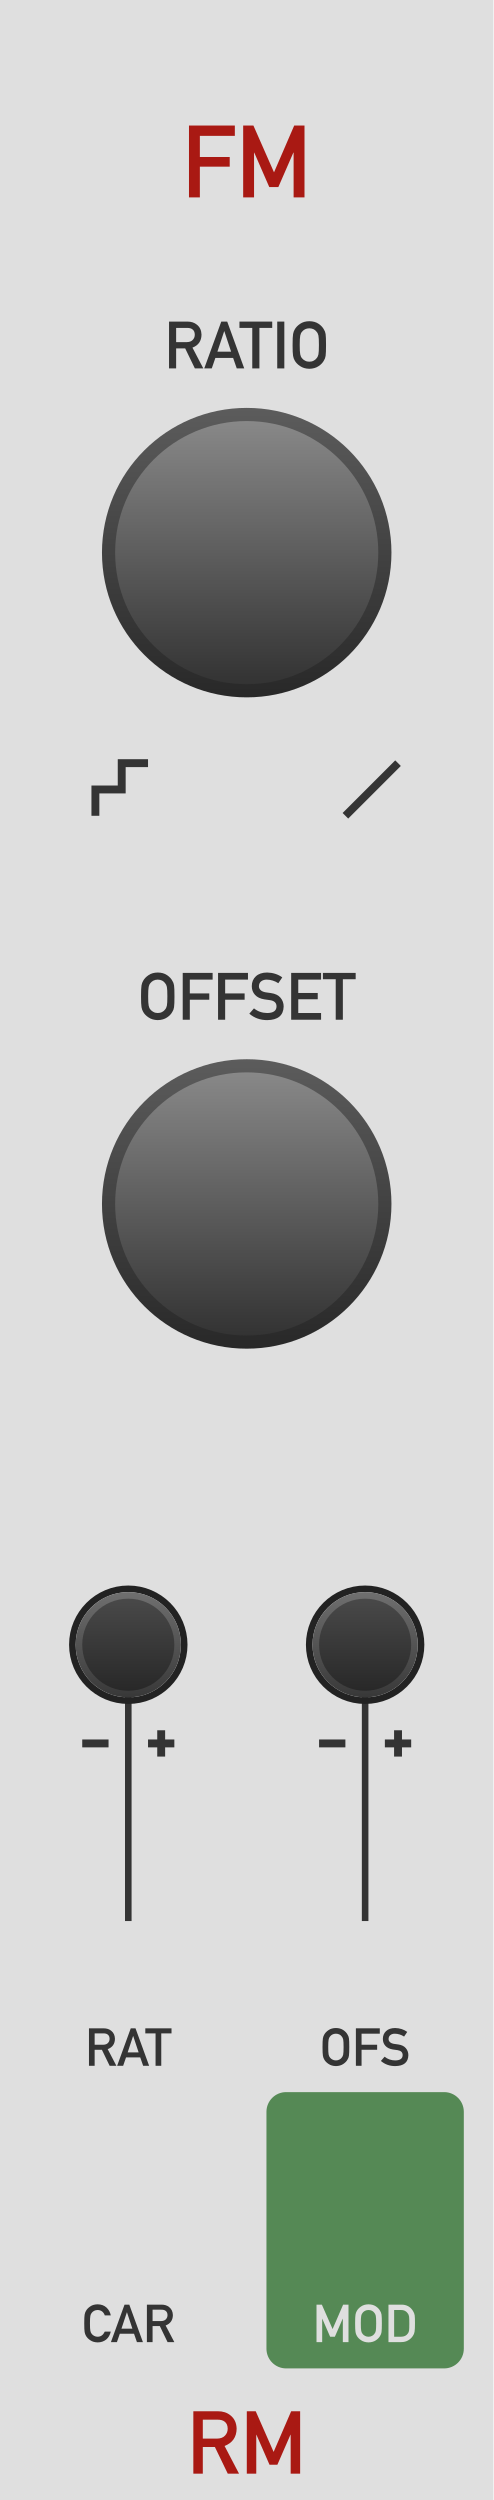
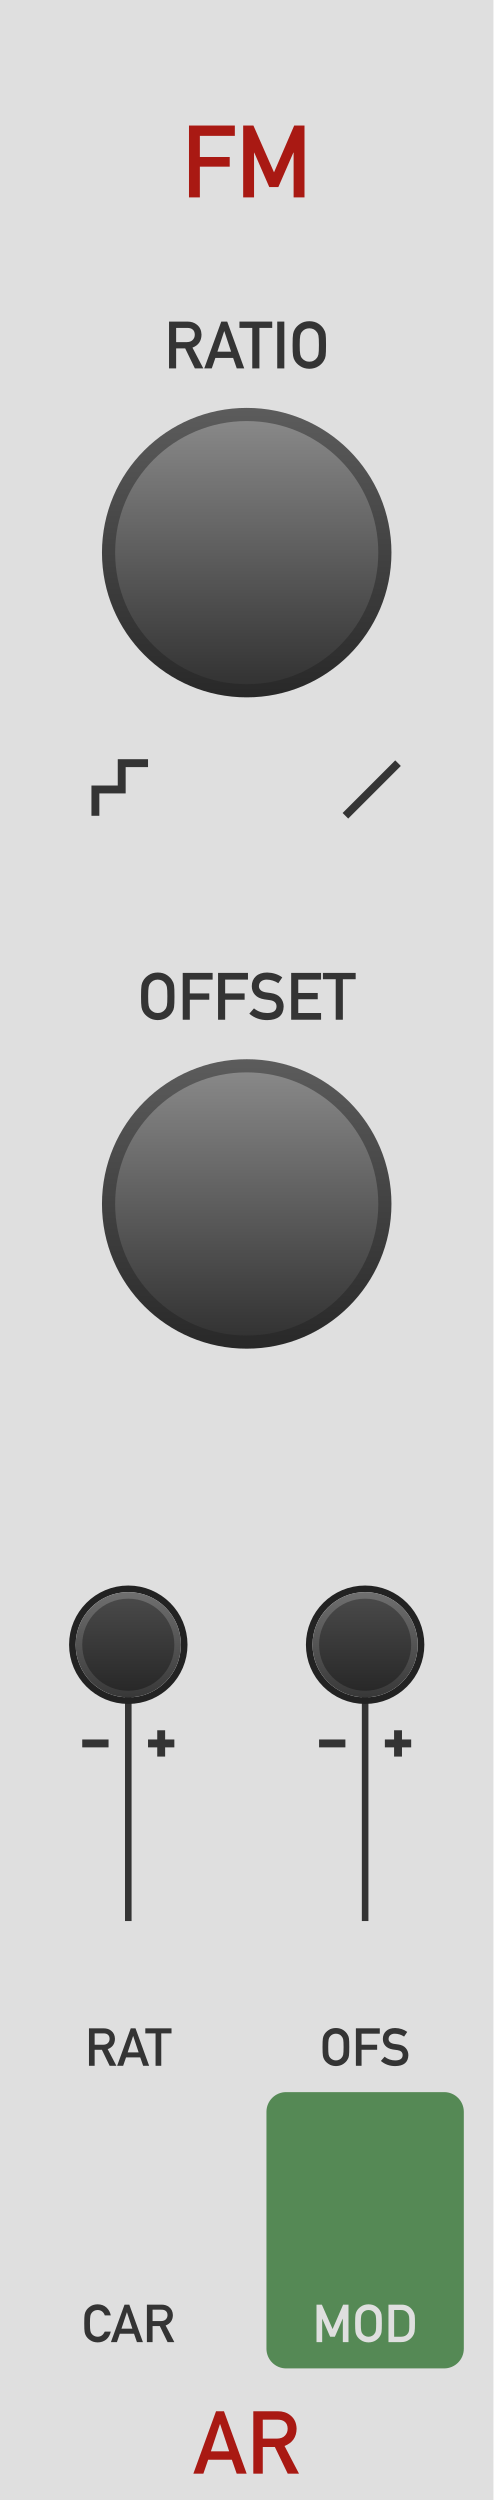
<svg xmlns="http://www.w3.org/2000/svg" xmlns:xlink="http://www.w3.org/1999/xlink" version="1.1" width="75" height="380" viewBox="0 0 75 380" id="svg195">
  <style id="style2">

    text.title {
      fill: #a91913;
      font-family: 'DIN Alternate';
      font-size: 11.5pt;
    }
    text.logo {
      fill: #a91913;
      font-family: 'DIN Alternate';
      font-size: 10pt;
    }
    text.big-label {
      fill: #343434;
      font-family: 'DIN Alternate';
      font-size: 7.5pt;
    }
    text.label {
      fill: #343434;
      font-family: 'DIN Alternate';
      font-size: 6pt;
    }
    text.output-label {
      fill: #dfdfdf;
      font-family: 'DIN Alternate';
      font-size: 6pt;
    }

    .background {
      fill: #dfdfdf;
    }
    .poly-output {
      fill: #558955;
    }
    .mono-output {
      fill: #636c9d;
    }

    polyline.icon {
      stroke: #343434;
      stroke-width: 1.2;
      fill: none;
    }
    polyline.connect {
      stroke: #343434;
      stroke-width: 1;
      fill: none;
    }

    rect.lcd-bg {
      fill: #121212;
    }
    rect.lcd-bg-frame {
      fill: #888888;
    }
    rect.lcd-bg-accent {
      fill: #2a2a2a;
    }
    text.lcd-label {
      fill: #777777;
      font-family: 'Monaco';
      font-size: 5pt;
    }
    polyline.lcd-tick {
      stroke: #707070;
      stroke-width: 1;
      fill: none;
    }

    .blueprint {
      stroke: black;
      fill: none;
    }

  </style>
  <defs id="defs105">
    <linearGradient id="smallKnobLight" x1="0%" y1="0%" x2="0%" y2="100%">
      <stop offset="0%" stop-color="#6f6f6f" id="stop4" />
      <stop offset="100%" stop-color="#383838" id="stop6" />
    </linearGradient>
    <linearGradient id="smallKnobDark" x1="0%" y1="0%" x2="0%" y2="100%">
      <stop offset="0%" stop-color="#494949" id="stop9" />
      <stop offset="100%" stop-color="#282828" id="stop11" />
    </linearGradient>
    <linearGradient id="bigKnobLight" x1="0%" y1="0%" x2="0%" y2="100%">
      <stop offset="0%" stop-color="#888" id="stop14" />
      <stop offset="100%" stop-color="#333" id="stop16" />
    </linearGradient>
    <linearGradient id="bigKnobDark" x1="0%" y1="0%" x2="0%" y2="100%">
      <stop offset="0%" stop-color="#5c5c5c" id="stop19" />
      <stop offset="100%" stop-color="#282828" id="stop21" />
    </linearGradient>
    <symbol id="knob18">
      <g transform="translate(9 9)" id="g30">
        <circle r="8.5" stroke="#222" fill="none" id="circle24" />
        <circle r="8" fill="url('#smallKnobLight')" id="circle26" />
        <circle r="7" fill="url('#smallKnobDark')" id="circle28" />
      </g>
    </symbol>
    <symbol id="knob24">
      <g transform="translate(12 12)" id="g39">
        <circle r="11.5" stroke="#121212" fill="none" id="circle33" />
        <circle r="11" fill="url('#smallKnobLight')" id="circle35" />
        <circle r="10" fill="url('#smallKnobDark')" id="circle37" />
      </g>
    </symbol>
    <symbol id="knob45">
      <g transform="translate(22.5 22.5)" id="g46">
        <circle r="22" fill="url('#bigKnobDark')" id="circle42" />
        <circle r="20" fill="url('#bigKnobLight')" id="circle44" />
      </g>
    </symbol>
    <symbol id="toggleButton">
      <g transform="translate(9 9)" id="g49" />
    </symbol>
    <symbol id="port">
      <g transform="translate(12 12)" id="g52" />
    </symbol>
    <symbol id="hswitch14">
      <g transform="translate(12 7)" id="g55" />
    </symbol>
    <symbol id="meter-strip">
      <g transform="translate(20 4)" id="g102">
        <rect x="-6" y="-1" width="5" height="106" class="lcd-bg-accent" id="rect58" />
        <rect x="1" y="-1" width="5" height="106" class="lcd-bg-accent" id="rect60" />
        <g transform="translate(-11 2.5)" id="g80">
          <text x="0" y="0" class="lcd-label" text-anchor="end" id="text62">0</text>
          <text x="0" y="13" class="lcd-label" text-anchor="end" id="text64">3</text>
          <text x="0" y="26" class="lcd-label" text-anchor="end" id="text66">6</text>
          <text x="0" y="39" class="lcd-label" text-anchor="end" id="text68">9</text>
          <text x="0" y="52" class="lcd-label" text-anchor="end" id="text70">12</text>
          <text x="0" y="65" class="lcd-label" text-anchor="end" id="text72">18</text>
          <text x="0" y="78" class="lcd-label" text-anchor="end" id="text74">24</text>
          <text x="0" y="91" class="lcd-label" text-anchor="end" id="text76">36</text>
          <text x="0" y="104" class="lcd-label" text-anchor="end" id="text78">48</text>
        </g>
        <g transform="translate(-10 0)" id="g100">
          <polyline points="0   0 2   0" class="lcd-tick" id="polyline82" />
          <polyline points="0  13 2  13" class="lcd-tick" id="polyline84" />
          <polyline points="0  26 2  26" class="lcd-tick" id="polyline86" />
          <polyline points="0  39 2  39" class="lcd-tick" id="polyline88" />
          <polyline points="0  52 2  52" class="lcd-tick" id="polyline90" />
          <polyline points="0  65 2  65" class="lcd-tick" id="polyline92" />
          <polyline points="0  78 2  78" class="lcd-tick" id="polyline94" />
          <polyline points="0  91 2  91" class="lcd-tick" id="polyline96" />
          <polyline points="0 104 2 104" class="lcd-tick" id="polyline98" />
        </g>
      </g>
    </symbol>
    <linearGradient xlink:href="#bigKnobDark" id="linearGradient239" x1="-22" y1="-22" x2="-22" y2="22" gradientUnits="userSpaceOnUse" />
    <linearGradient xlink:href="#bigKnobLight" id="linearGradient241" x1="-20" y1="-20" x2="-20" y2="20" gradientUnits="userSpaceOnUse" />
    <linearGradient xlink:href="#bigKnobDark" id="linearGradient263" x1="-22" y1="-22" x2="-22" y2="22" gradientUnits="userSpaceOnUse" />
    <linearGradient xlink:href="#bigKnobLight" id="linearGradient265" x1="-20" y1="-20" x2="-20" y2="20" gradientUnits="userSpaceOnUse" />
    <linearGradient xlink:href="#smallKnobLight" id="linearGradient277" x1="-8" y1="-8" x2="-8" y2="8" gradientUnits="userSpaceOnUse" />
    <linearGradient xlink:href="#smallKnobDark" id="linearGradient279" x1="-7" y1="-7" x2="-7" y2="7" gradientUnits="userSpaceOnUse" />
    <linearGradient xlink:href="#smallKnobLight" id="linearGradient291" x1="-8" y1="-8" x2="-8" y2="8" gradientUnits="userSpaceOnUse" />
    <linearGradient xlink:href="#smallKnobDark" id="linearGradient293" x1="-7" y1="-7" x2="-7" y2="7" gradientUnits="userSpaceOnUse" />
  </defs>
  <path id="rect107" style="fill:#dfdfdf" d="M 0,0 H 75 V 380 H 0 Z" class="background" />
  <g aria-label="FM" id="text109" style="font-size:15.333px;font-family:'DIN Alternate';text-anchor:middle;fill:#a91913" class="title">
    <path d="m 28.725,30 h 1.655 v -4.664 h 4.537 v -1.467 h -4.537 v -3.219 h 5.316 v -1.565 h -6.97 z" style="font-size:15.333px;font-family:'DIN Alternate';text-anchor:middle;fill:#a91913" id="path350" />
    <path d="m 36.961,30 h 1.655 v -6.806 h 0.03 l 2.284,5.241 h 1.378 l 2.284,-5.241 h 0.037 V 30 h 1.655 V 19.084 h -1.565 l -3.07,7.113 v 0 l -3.13,-7.113 h -1.557 z" style="font-size:15.333px;font-family:'DIN Alternate';text-anchor:middle;fill:#a91913" id="path352" />
  </g>
-   <g aria-label="RM" id="text111" style="font-size:13.333px;font-family:'DIN Alternate';text-anchor:middle;fill:#a91913" class="logo">
-     <path d="m 30.827,367.79 h 2.253 q 0.69,0 1.055,0.293 0.462,0.332 0.475,1.074 0,0.618 -0.397,1.042 -0.404,0.456 -1.211,0.469 H 30.827 Z M 29.388,376 h 1.439 v -4.056 h 1.836 L 34.622,376 h 1.712 l -2.201,-4.212 q 1.81,-0.697 1.836,-2.63 -0.039,-1.315 -0.944,-2.025 -0.749,-0.625 -1.934,-0.625 h -3.704 z" style="font-size:13.333px;font-family:'DIN Alternate';text-anchor:middle;fill:#a91913" id="path345" />
-     <path d="m 37.513,376 h 1.439 v -5.918 h 0.026 l 1.986,4.557 h 1.198 l 1.986,-4.557 h 0.033 V 376 h 1.439 v -9.492 h -1.361 l -2.669,6.185 v 0 l -2.721,-6.185 h -1.354 z" style="font-size:13.333px;font-family:'DIN Alternate';text-anchor:middle;fill:#a91913" id="path347" />
+   <g aria-label="AR" id="text111" style="font-size:13.333px;font-family:'DIN Alternate';text-anchor:middle;fill:#a91913" class="logo">
+     <path d="m 32.057,372.602 1.374,-4.147 h 0.026 l 1.374,4.147 z M 35.977,376 h 1.517 l -3.451,-9.492 H 32.839 L 29.388,376 h 1.523 l 0.729,-2.122 h 3.6 z" style="font-size:13.333px;font-family:'DIN Alternate';text-anchor:middle;fill:#a91913" id="path345" />
+     <path d="m 39.941,367.79 h 2.253 q 0.69,0 1.055,0.293 0.462,0.332 0.475,1.074 0,0.618 -0.397,1.042 -0.404,0.456 -1.211,0.469 h -2.174 z M 38.503,376 h 1.439 v -4.056 h 1.836 L 43.737,376 h 1.712 l -2.201,-4.212 q 1.81,-0.697 1.836,-2.63 -0.039,-1.315 -0.944,-2.025 -0.749,-0.625 -1.934,-0.625 h -3.704 z" style="font-size:13.333px;font-family:'DIN Alternate';text-anchor:middle;fill:#a91913" id="path347" />
  </g>
  <g aria-label="RATIO" id="text113" style="font-size:10px;font-family:'DIN Alternate';text-anchor:middle;fill:#343434" class="big-label">
    <path d="m 26.772,49.843 h 1.689 q 0.518,0 0.791,0.22 0.347,0.249 0.356,0.806 0,0.464 -0.298,0.781 -0.303,0.342 -0.908,0.352 H 26.772 Z M 25.693,56 h 1.079 v -3.042 h 1.377 L 29.619,56 h 1.284 l -1.65,-3.159 q 1.357,-0.522 1.377,-1.973 -0.029,-0.986 -0.708,-1.519 -0.562,-0.469 -1.45,-0.469 h -2.778 z" style="font-size:10px;font-family:'DIN Alternate';text-anchor:middle;fill:#343434" id="path376" />
    <path d="m 33.047,53.451 1.03,-3.11 h 0.02 l 1.03,3.11 z M 35.986,56 h 1.138 l -2.588,-7.119 H 33.633 L 31.045,56 H 32.188 l 0.547,-1.592 h 2.7 z" style="font-size:10px;font-family:'DIN Alternate';text-anchor:middle;fill:#343434" id="path378" />
    <path d="m 38.345,56 h 1.084 v -6.157 h 1.948 v -0.962 h -4.98 v 0.962 h 1.948 z" style="font-size:10px;font-family:'DIN Alternate';text-anchor:middle;fill:#343434" id="path380" />
    <path d="m 42.139,56 h 1.079 v -7.119 h -1.079 z" style="font-size:10px;font-family:'DIN Alternate';text-anchor:middle;fill:#343434" id="path382" />
    <path d="m 44.473,52.44 q 0,1.221 0.073,1.65 0.039,0.229 0.098,0.381 0.063,0.146 0.142,0.308 0.259,0.493 0.83,0.869 0.562,0.391 1.401,0.41 0.85,-0.02 1.416,-0.41 0.562,-0.376 0.811,-0.869 0.181,-0.259 0.249,-0.688 0.063,-0.43 0.063,-1.65 0,-1.24 -0.063,-1.66 -0.068,-0.42 -0.249,-0.679 -0.249,-0.493 -0.811,-0.879 -0.566,-0.391 -1.416,-0.4 -0.84,0.01 -1.401,0.4 -0.571,0.386 -0.83,0.879 -0.161,0.259 -0.239,0.679 -0.073,0.42 -0.073,1.66 z m 1.084,0 q 0,-1.05 0.078,-1.431 0.068,-0.361 0.278,-0.591 0.171,-0.22 0.449,-0.366 0.273,-0.142 0.654,-0.151 0.386,0.01 0.669,0.151 0.269,0.146 0.43,0.366 0.21,0.229 0.288,0.591 0.073,0.381 0.073,1.431 0,1.05 -0.073,1.421 -0.078,0.371 -0.288,0.601 -0.161,0.22 -0.43,0.356 -0.283,0.161 -0.669,0.161 -0.381,0 -0.654,-0.161 -0.278,-0.137 -0.449,-0.356 -0.21,-0.229 -0.278,-0.601 -0.078,-0.371 -0.078,-1.421 z" style="font-size:10px;font-family:'DIN Alternate';text-anchor:middle;fill:#343434" id="path384" />
  </g>
  <g id="use115" transform="translate(15,61.5)">
    <g transform="translate(22.5,22.5)" id="g235">
      <path id="circle231" style="fill:url(#linearGradient239)" d="M 22,0 A 22,22 0 0 1 0,22 22,22 0 0 1 -22,0 22,22 0 0 1 0,-22 22,22 0 0 1 22,0 Z" />
      <path id="circle233" style="fill:url(#linearGradient241)" d="M 20,0 A 20,20 0 0 1 0,20 20,20 0 0 1 -20,0 20,20 0 0 1 0,-20 20,20 0 0 1 20,0 Z" />
    </g>
  </g>
  <g id="use119" transform="translate(25.5,113)">
    <g transform="translate(12,7)" id="g251" />
  </g>
  <g transform="translate(56.5,120)" id="g123">
    <path id="polyline121" style="fill:none;stroke:#343434;stroke-width:1.2" d="M -4,4 4,-4" class="icon" />
  </g>
  <g transform="translate(18.5,120)" id="g127">
    <path id="polyline125" style="fill:none;stroke:#343434;stroke-width:1.2" d="M -4,4 V 0 h 4 v -4 h 4" class="icon" />
  </g>
  <g aria-label="OFFSET" id="text131" style="font-size:10px;font-family:'DIN Alternate';text-anchor:middle;fill:#343434" class="big-label">
    <path d="m 21.436,151.44 q 0,1.221 0.073,1.65 0.039,0.229 0.098,0.381 0.063,0.146 0.142,0.308 0.259,0.493 0.83,0.869 0.562,0.391 1.401,0.41 0.85,-0.019 1.416,-0.41 0.562,-0.376 0.811,-0.869 0.181,-0.259 0.249,-0.688 0.063,-0.43 0.063,-1.65 0,-1.24 -0.063,-1.66 -0.068,-0.42 -0.249,-0.679 -0.249,-0.493 -0.811,-0.879 -0.566,-0.391 -1.416,-0.4 -0.84,0.01 -1.401,0.4 -0.571,0.386 -0.83,0.879 -0.161,0.259 -0.239,0.679 -0.073,0.42 -0.073,1.66 z m 1.084,0 q 0,-1.05 0.078,-1.431 0.068,-0.361 0.278,-0.591 0.171,-0.22 0.449,-0.366 0.273,-0.142 0.654,-0.151 0.386,0.01 0.669,0.151 0.269,0.146 0.43,0.366 0.21,0.229 0.288,0.591 0.073,0.381 0.073,1.431 0,1.05 -0.073,1.421 -0.078,0.371 -0.288,0.601 -0.161,0.22 -0.43,0.356 -0.283,0.161 -0.669,0.161 -0.381,0 -0.654,-0.161 -0.278,-0.137 -0.449,-0.356 -0.21,-0.229 -0.278,-0.601 -0.078,-0.371 -0.078,-1.421 z" style="font-size:10px;font-family:'DIN Alternate';text-anchor:middle;fill:#343434" id="path330" />
    <path d="m 27.773,155 h 1.079 v -3.042 h 2.959 v -0.957 h -2.959 v -2.1 h 3.467 v -1.021 h -4.546 z" style="font-size:10px;font-family:'DIN Alternate';text-anchor:middle;fill:#343434" id="path332" />
    <path d="m 33.145,155 h 1.079 v -3.042 h 2.959 v -0.957 h -2.959 v -2.1 h 3.467 v -1.021 h -4.546 z" style="font-size:10px;font-family:'DIN Alternate';text-anchor:middle;fill:#343434" id="path334" />
    <path d="m 38.604,153.271 -0.708,0.811 q 1.138,0.977 2.72,0.977 2.446,-0.029 2.5,-2.07 0,-0.757 -0.474,-1.328 -0.479,-0.581 -1.479,-0.718 -0.508,-0.064 -0.801,-0.112 -0.527,-0.098 -0.767,-0.352 -0.239,-0.249 -0.239,-0.557 0.01,-0.513 0.356,-0.771 0.332,-0.249 0.83,-0.249 0.962,0.019 1.763,0.547 v 0 l 0.601,-0.889 q -0.981,-0.708 -2.31,-0.737 -1.104,0.01 -1.704,0.576 -0.62,0.571 -0.62,1.504 0,0.776 0.493,1.318 0.479,0.527 1.396,0.679 0.513,0.073 0.942,0.132 0.938,0.161 0.928,0.957 -0.02,0.972 -1.406,0.991 -1.172,-0.01 -2.021,-0.708 z" style="font-size:10px;font-family:'DIN Alternate';text-anchor:middle;fill:#343434" id="path336" />
    <path d="m 44.258,155 h 4.546 v -1.021 h -3.467 v -2.09 h 2.959 v -0.957 h -2.959 v -2.031 h 3.467 v -1.021 h -4.546 z" style="font-size:10px;font-family:'DIN Alternate';text-anchor:middle;fill:#343434" id="path338" />
    <path d="m 51.03,155 h 1.084 v -6.157 H 54.062 v -0.962 h -4.98 v 0.962 h 1.948 z" style="font-size:10px;font-family:'DIN Alternate';text-anchor:middle;fill:#343434" id="path340" />
  </g>
  <g id="use133" transform="translate(15,160.5)">
    <g transform="translate(22.5,22.5)" id="g259">
      <path id="circle255" style="fill:url(#linearGradient263)" d="M 22,0 A 22,22 0 0 1 0,22 22,22 0 0 1 -22,0 22,22 0 0 1 0,-22 22,22 0 0 1 22,0 Z" />
      <path id="circle257" style="fill:url(#linearGradient265)" d="M 20,0 A 20,20 0 0 1 0,20 20,20 0 0 1 -20,0 20,20 0 0 1 0,-20 20,20 0 0 1 20,0 Z" />
    </g>
  </g>
  <path id="polyline137" transform="translate(19.5,250)" style="fill:none;stroke:#343434;stroke-width:1" d="M 0,0 V 42" class="connect" />
  <g transform="translate(19.5,265)" id="g145">
    <path id="polyline139" style="fill:none;stroke:#343434;stroke-width:1.2" d="m -7,0 h 4" class="icon" />
    <path id="polyline141" style="fill:none;stroke:#343434;stroke-width:1.2" d="M 7,0 H 3" class="icon" />
    <path id="polyline143" style="fill:none;stroke:#343434;stroke-width:1.2" d="M 5,-2 V 2" class="icon" />
  </g>
  <g id="use149" transform="translate(10.5,241)">
    <g transform="translate(9,9)" id="g273">
      <path id="circle267" style="fill:none;stroke:#222222" d="M 8.5,0 A 8.5,8.5 0 0 1 0,8.5 8.5,8.5 0 0 1 -8.5,0 8.5,8.5 0 0 1 0,-8.5 8.5,8.5 0 0 1 8.5,0 Z" />
      <path id="circle269" style="fill:url(#linearGradient277)" d="M 8,0 A 8,8 0 0 1 0,8 8,8 0 0 1 -8,0 8,8 0 0 1 0,-8 8,8 0 0 1 8,0 Z" />
      <path id="circle271" style="fill:url(#linearGradient279)" d="M 7,0 A 7,7 0 0 1 0,7 7,7 0 0 1 -7,0 7,7 0 0 1 0,-7 7,7 0 0 1 7,0 Z" />
    </g>
  </g>
  <path id="polyline153" transform="translate(55.5,250)" style="fill:none;stroke:#343434;stroke-width:1" d="M 0,0 V 42" class="connect" />
  <g transform="translate(55.5,265)" id="g161">
    <path id="polyline155" style="fill:none;stroke:#343434;stroke-width:1.2" d="m -7,0 h 4" class="icon" />
    <path id="polyline157" style="fill:none;stroke:#343434;stroke-width:1.2" d="M 7,0 H 3" class="icon" />
    <path id="polyline159" style="fill:none;stroke:#343434;stroke-width:1.2" d="M 5,-2 V 2" class="icon" />
  </g>
  <g id="use165" transform="translate(46.5,241)">
    <g transform="translate(9,9)" id="g287">
      <path id="circle281" style="fill:none;stroke:#222222" d="M 8.5,0 A 8.5,8.5 0 0 1 0,8.5 8.5,8.5 0 0 1 -8.5,0 8.5,8.5 0 0 1 0,-8.5 8.5,8.5 0 0 1 8.5,0 Z" />
      <path id="circle283" style="fill:url(#linearGradient291)" d="M 8,0 A 8,8 0 0 1 0,8 8,8 0 0 1 -8,0 8,8 0 0 1 0,-8 8,8 0 0 1 8,0 Z" />
      <path id="circle285" style="fill:url(#linearGradient293)" d="M 7,0 A 7,7 0 0 1 0,7 7,7 0 0 1 -7,0 7,7 0 0 1 0,-7 7,7 0 0 1 7,0 Z" />
    </g>
  </g>
  <g id="use169" transform="translate(7.5,280)">
    <g transform="translate(12,12)" id="g243" />
  </g>
  <g aria-label="RAT" id="text171" style="font-size:8px;font-family:'DIN Alternate';text-anchor:middle;fill:#343434" class="label">
    <path d="m 14.387,309.074 h 1.352 q 0.414,0 0.633,0.176 0.277,0.199 0.285,0.645 0,0.371 -0.238,0.625 -0.242,0.273 -0.727,0.281 H 14.387 Z M 13.523,314 h 0.863 v -2.434 h 1.102 L 16.664,314 h 1.027 l -1.32,-2.527 q 1.086,-0.418 1.102,-1.578 -0.023,-0.789 -0.566,-1.215 -0.449,-0.375 -1.16,-0.375 h -2.223 z" style="font-size:8px;font-family:'DIN Alternate';text-anchor:middle;fill:#343434" id="path363" />
    <path d="m 19.406,311.961 0.824,-2.488 h 0.016 l 0.824,2.488 z M 21.758,314 h 0.91 l -2.07,-5.695 H 19.875 L 17.805,314 h 0.914 l 0.438,-1.273 h 2.16 z" style="font-size:8px;font-family:'DIN Alternate';text-anchor:middle;fill:#343434" id="path365" />
    <path d="m 23.645,314 h 0.867 v -4.926 h 1.559 v -0.77 h -3.984 v 0.77 h 1.559 z" style="font-size:8px;font-family:'DIN Alternate';text-anchor:middle;fill:#343434" id="path367" />
  </g>
  <g id="use175" transform="translate(43.5,280)">
    <g transform="translate(12,12)" id="g295" />
  </g>
  <g aria-label="OFS" id="text177" style="font-size:8px;font-family:'DIN Alternate';text-anchor:middle;fill:#343434" class="label">
    <path d="m 49.023,311.152 q 0,0.977 0.059,1.32 0.031,0.184 0.078,0.305 0.051,0.117 0.113,0.246 0.207,0.395 0.664,0.695 0.449,0.312 1.121,0.328 0.68,-0.016 1.133,-0.328 0.449,-0.301 0.648,-0.695 0.145,-0.207 0.199,-0.551 0.051,-0.344 0.051,-1.32 0,-0.992 -0.051,-1.328 -0.055,-0.336 -0.199,-0.543 -0.199,-0.395 -0.648,-0.703 -0.453,-0.312 -1.133,-0.32 -0.672,0.008 -1.121,0.32 -0.457,0.309 -0.664,0.703 -0.129,0.207 -0.191,0.543 -0.059,0.336 -0.059,1.328 z m 0.867,0 q 0,-0.84 0.062,-1.145 0.055,-0.289 0.223,-0.473 0.137,-0.176 0.359,-0.293 0.219,-0.113 0.523,-0.121 0.309,0.008 0.535,0.121 0.215,0.117 0.344,0.293 0.168,0.184 0.23,0.473 0.059,0.305 0.059,1.145 0,0.84 -0.059,1.137 -0.062,0.297 -0.23,0.48 -0.129,0.176 -0.344,0.285 -0.227,0.129 -0.535,0.129 -0.305,0 -0.523,-0.129 -0.223,-0.109 -0.359,-0.285 -0.168,-0.184 -0.223,-0.48 -0.062,-0.297 -0.062,-1.137 z" style="font-size:8px;font-family:'DIN Alternate';text-anchor:middle;fill:#343434" id="path311" />
    <path d="m 54.094,314 h 0.863 v -2.434 h 2.367 v -0.766 h -2.367 v -1.68 h 2.773 v -0.816 H 54.094 Z" style="font-size:8px;font-family:'DIN Alternate';text-anchor:middle;fill:#343434" id="path313" />
    <path d="m 58.461,312.617 -0.566,0.648 q 0.91,0.781 2.176,0.781 1.957,-0.023 2,-1.656 0,-0.605 -0.379,-1.062 -0.383,-0.465 -1.184,-0.574 -0.406,-0.051 -0.641,-0.09 -0.422,-0.078 -0.613,-0.281 -0.191,-0.199 -0.191,-0.445 0.008,-0.41 0.285,-0.617 0.266,-0.199 0.664,-0.199 0.77,0.016 1.41,0.438 v 0 l 0.48,-0.711 q -0.785,-0.566 -1.848,-0.59 -0.883,0.008 -1.363,0.461 -0.496,0.457 -0.496,1.203 0,0.621 0.395,1.055 0.383,0.422 1.117,0.543 0.41,0.059 0.754,0.105 0.75,0.129 0.742,0.766 -0.016,0.777 -1.125,0.793 -0.938,-0.008 -1.617,-0.566 z" style="font-size:8px;font-family:'DIN Alternate';text-anchor:middle;fill:#343434" id="path315" />
  </g>
  <g id="use181" transform="translate(7.5,322)">
    <g transform="translate(12,12)" id="g247" />
  </g>
  <g aria-label="CAR" id="text183" style="font-size:8px;font-family:'DIN Alternate';text-anchor:middle;fill:#343434" class="label">
    <path d="m 15.926,354.406 q -0.359,0.777 -1.086,0.777 -0.305,0 -0.523,-0.129 -0.223,-0.109 -0.359,-0.285 -0.168,-0.184 -0.223,-0.48 -0.062,-0.297 -0.062,-1.137 0,-0.84 0.062,-1.145 0.055,-0.289 0.223,-0.473 0.137,-0.176 0.359,-0.293 0.219,-0.113 0.523,-0.121 0.414,0.008 0.703,0.238 0.277,0.242 0.383,0.586 h 0.914 q -0.137,-0.715 -0.656,-1.199 -0.52,-0.48 -1.344,-0.488 -0.672,0.008 -1.121,0.32 -0.457,0.309 -0.664,0.703 -0.129,0.207 -0.191,0.543 -0.059,0.336 -0.059,1.328 0,0.977 0.059,1.32 0.031,0.184 0.078,0.305 0.051,0.117 0.113,0.246 0.207,0.395 0.664,0.695 0.449,0.312 1.121,0.328 0.742,0 1.285,-0.422 0.527,-0.426 0.715,-1.219 z" style="font-size:8px;font-family:'DIN Alternate';text-anchor:middle;fill:#343434" id="path356" />
    <path d="m 18.461,353.961 0.824,-2.488 h 0.016 L 20.125,353.961 Z M 20.812,356 h 0.91 l -2.07,-5.695 H 18.93 L 16.859,356 h 0.914 l 0.438,-1.273 h 2.16 z" style="font-size:8px;font-family:'DIN Alternate';text-anchor:middle;fill:#343434" id="path358" />
    <path d="m 23.191,351.074 h 1.352 q 0.414,0 0.633,0.176 0.277,0.199 0.285,0.645 0,0.371 -0.238,0.625 -0.242,0.273 -0.727,0.281 H 23.191 Z M 22.328,356 h 0.863 v -2.434 h 1.102 L 25.469,356 h 1.027 l -1.32,-2.527 q 1.086,-0.418 1.102,-1.578 -0.023,-0.789 -0.566,-1.215 -0.449,-0.375 -1.16,-0.375 h -2.223 z" style="font-size:8px;font-family:'DIN Alternate';text-anchor:middle;fill:#343434" id="path360" />
  </g>
  <path id="rect187" style="fill:#558955" d="m 43.5,318 h 24 c 1.662,0 3,1.338 3,3 v 36 c 0,1.662 -1.338,3 -3,3 h -24 c -1.662,0 -3,-1.338 -3,-3 v -36 c 0,-1.662 1.338,-3 3,-3 z" class="poly-output" />
  <g id="use189" transform="translate(43.5,322)">
    <g transform="translate(12,12)" id="g299" />
  </g>
  <g aria-label="MOD" id="text191" style="font-size:8px;font-family:'DIN Alternate';text-anchor:middle;fill:#dfdfdf" class="output-label">
    <path d="m 48.109,356 h 0.863 v -3.551 h 0.016 l 1.191,2.734 h 0.719 l 1.191,-2.734 h 0.02 V 356 h 0.863 v -5.695 H 52.156 l -1.602,3.711 v 0 l -1.633,-3.711 h -0.812 z" style="font-size:8px;font-family:'DIN Alternate';text-anchor:middle;fill:#dfdfdf" id="path303" />
    <path d="m 53.977,353.152 q 0,0.977 0.059,1.32 0.031,0.184 0.078,0.305 0.051,0.117 0.113,0.246 0.207,0.395 0.664,0.695 0.449,0.312 1.121,0.328 0.68,-0.016 1.133,-0.328 0.449,-0.301 0.648,-0.695 0.145,-0.207 0.199,-0.551 0.051,-0.344 0.051,-1.32 0,-0.992 -0.051,-1.328 -0.055,-0.336 -0.199,-0.543 -0.199,-0.395 -0.648,-0.703 -0.453,-0.312 -1.133,-0.32 -0.672,0.008 -1.121,0.32 -0.457,0.309 -0.664,0.703 -0.129,0.207 -0.191,0.543 -0.059,0.336 -0.059,1.328 z m 0.867,0 q 0,-0.84 0.062,-1.145 0.055,-0.289 0.223,-0.473 0.137,-0.176 0.359,-0.293 0.219,-0.113 0.523,-0.121 0.309,0.008 0.535,0.121 0.215,0.117 0.344,0.293 0.168,0.184 0.23,0.473 0.059,0.305 0.059,1.145 0,0.84 -0.059,1.137 -0.062,0.297 -0.23,0.48 -0.129,0.176 -0.344,0.285 -0.227,0.129 -0.535,0.129 -0.305,0 -0.523,-0.129 -0.223,-0.109 -0.359,-0.285 -0.168,-0.184 -0.223,-0.48 -0.062,-0.297 -0.062,-1.137 z" style="font-size:8px;font-family:'DIN Alternate';text-anchor:middle;fill:#dfdfdf" id="path305" />
    <path d="m 59.047,356 h 1.934 q 0.641,0 1.082,-0.281 0.445,-0.262 0.695,-0.664 0.094,-0.152 0.16,-0.293 0.062,-0.145 0.094,-0.328 0.066,-0.363 0.066,-1.281 0,-0.863 -0.043,-1.215 -0.055,-0.352 -0.262,-0.672 -0.578,-0.953 -1.734,-0.961 h -1.992 z m 0.863,-4.879 h 1.031 q 0.656,-0.016 1.016,0.48 0.176,0.199 0.223,0.52 0.035,0.32 0.035,1.062 0,0.762 -0.035,1.039 -0.039,0.281 -0.184,0.465 -0.328,0.496 -1.055,0.496 h -1.031 z" style="font-size:8px;font-family:'DIN Alternate';text-anchor:middle;fill:#dfdfdf" id="path307" />
  </g>
</svg>
